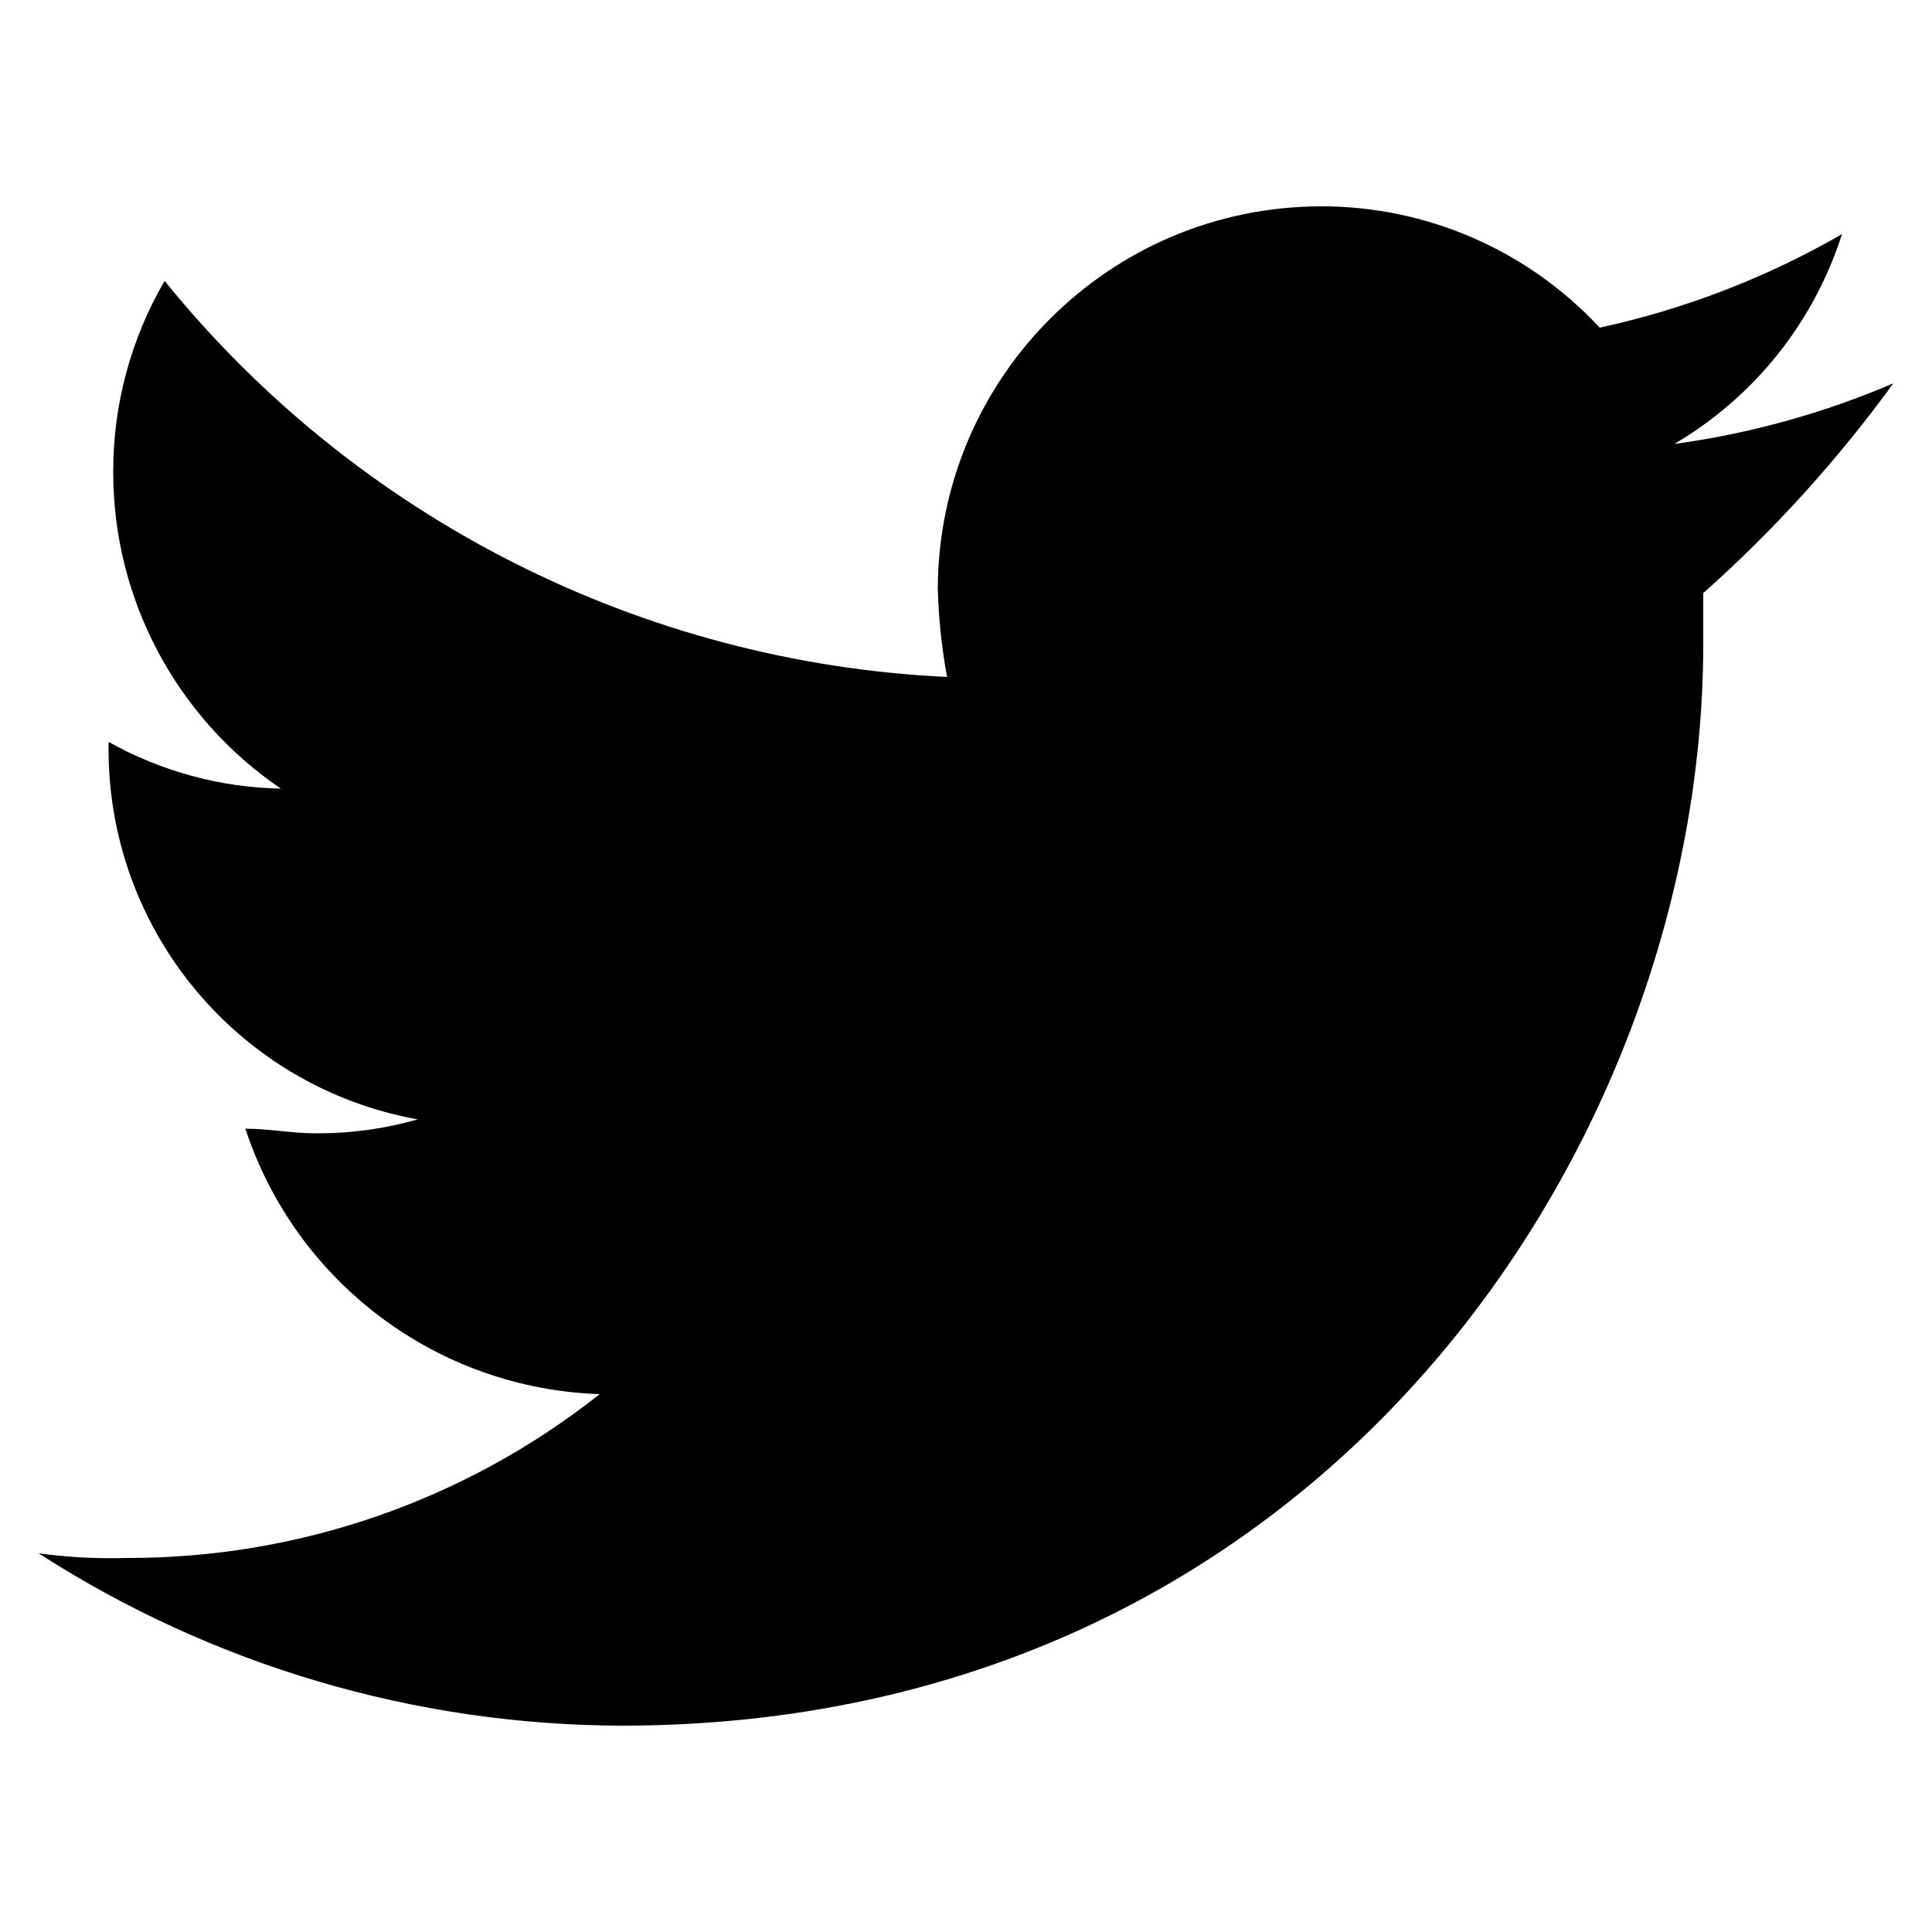
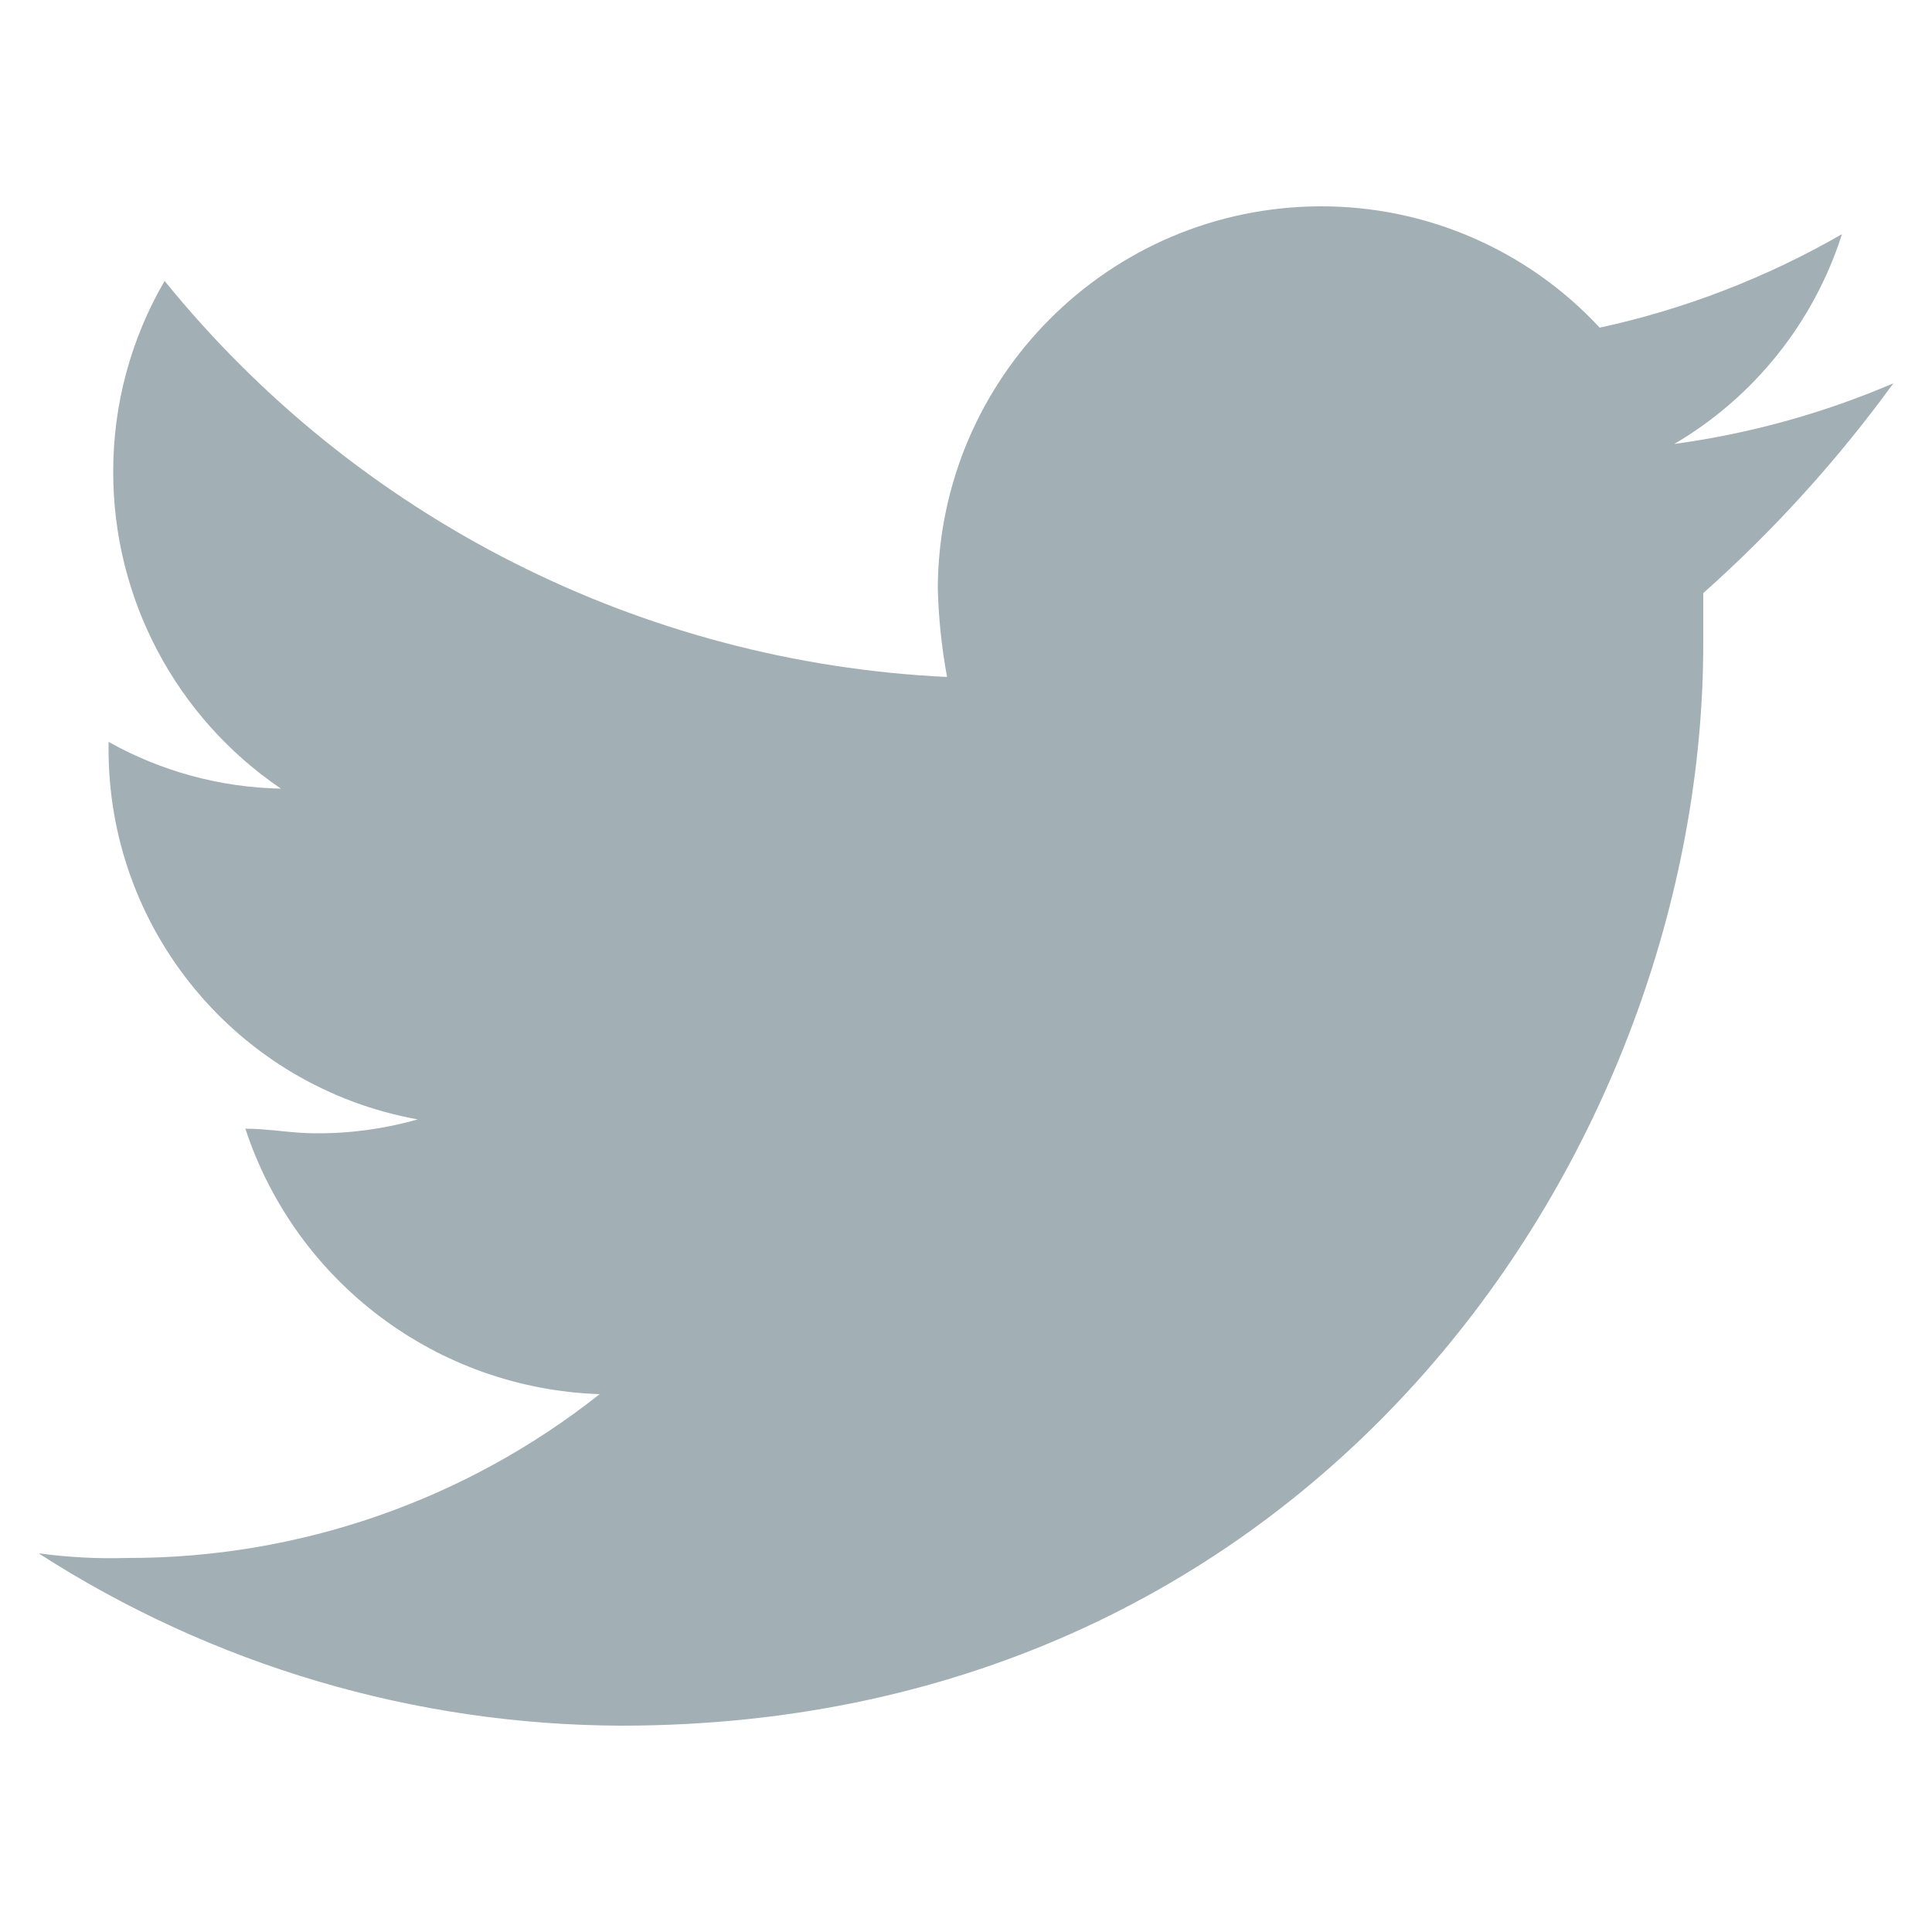
<svg xmlns="http://www.w3.org/2000/svg" id="primary_Logo" data-name="primary Logo" viewBox="0 0 50 50">
-   <path d="M49,9.92a21.88,21.88,0,0,1-5.67,1.57,9.72,9.72,0,0,0,4.34-5.43A21.85,21.85,0,0,1,41.4,8.48a9.82,9.82,0,0,0-7.24-3.14,9.93,9.93,0,0,0-9.89,9.89,14.78,14.78,0,0,0,.24,2.29A27.75,27.75,0,0,1,4.26,7.27a9.78,9.78,0,0,0-1.33,4.94,9.9,9.9,0,0,0,4.34,8.2,9.5,9.5,0,0,1-4.46-1.21v0.12a9.73,9.73,0,0,0,8,9.65,9.41,9.41,0,0,1-2.65.36c-0.6,0-1.21-.12-1.81-0.12a10,10,0,0,0,9.17,6.87A19.63,19.63,0,0,1,3.29,40.32,13.85,13.85,0,0,1,1,40.2a28,28,0,0,0,15.08,4.46c18.09,0,28-15,28-28V15.35A34.16,34.16,0,0,0,49,9.92Z" />
+   <defs>
+     <style>.cls-1{fill:#a2afb4;}</style>
+   </defs>
+   <path class="cls-1" d="M49,9.92a21.88,21.88,0,0,1-5.67,1.57,9.72,9.72,0,0,0,4.34-5.43A21.85,21.85,0,0,1,41.4,8.48a9.82,9.82,0,0,0-7.24-3.14,9.93,9.93,0,0,0-9.89,9.89,14.78,14.78,0,0,0,.24,2.29A27.75,27.75,0,0,1,4.26,7.27a9.78,9.78,0,0,0-1.33,4.94,9.9,9.9,0,0,0,4.34,8.2,9.5,9.5,0,0,1-4.46-1.21v0.12a9.73,9.73,0,0,0,8,9.65,9.41,9.41,0,0,1-2.65.36c-0.6,0-1.21-.12-1.81-0.12a10,10,0,0,0,9.17,6.87A19.63,19.63,0,0,1,3.29,40.32,13.85,13.85,0,0,1,1,40.2a28,28,0,0,0,15.08,4.46c18.09,0,28-15,28-28V15.35A34.16,34.16,0,0,0,49,9.92Z" />
</svg>
